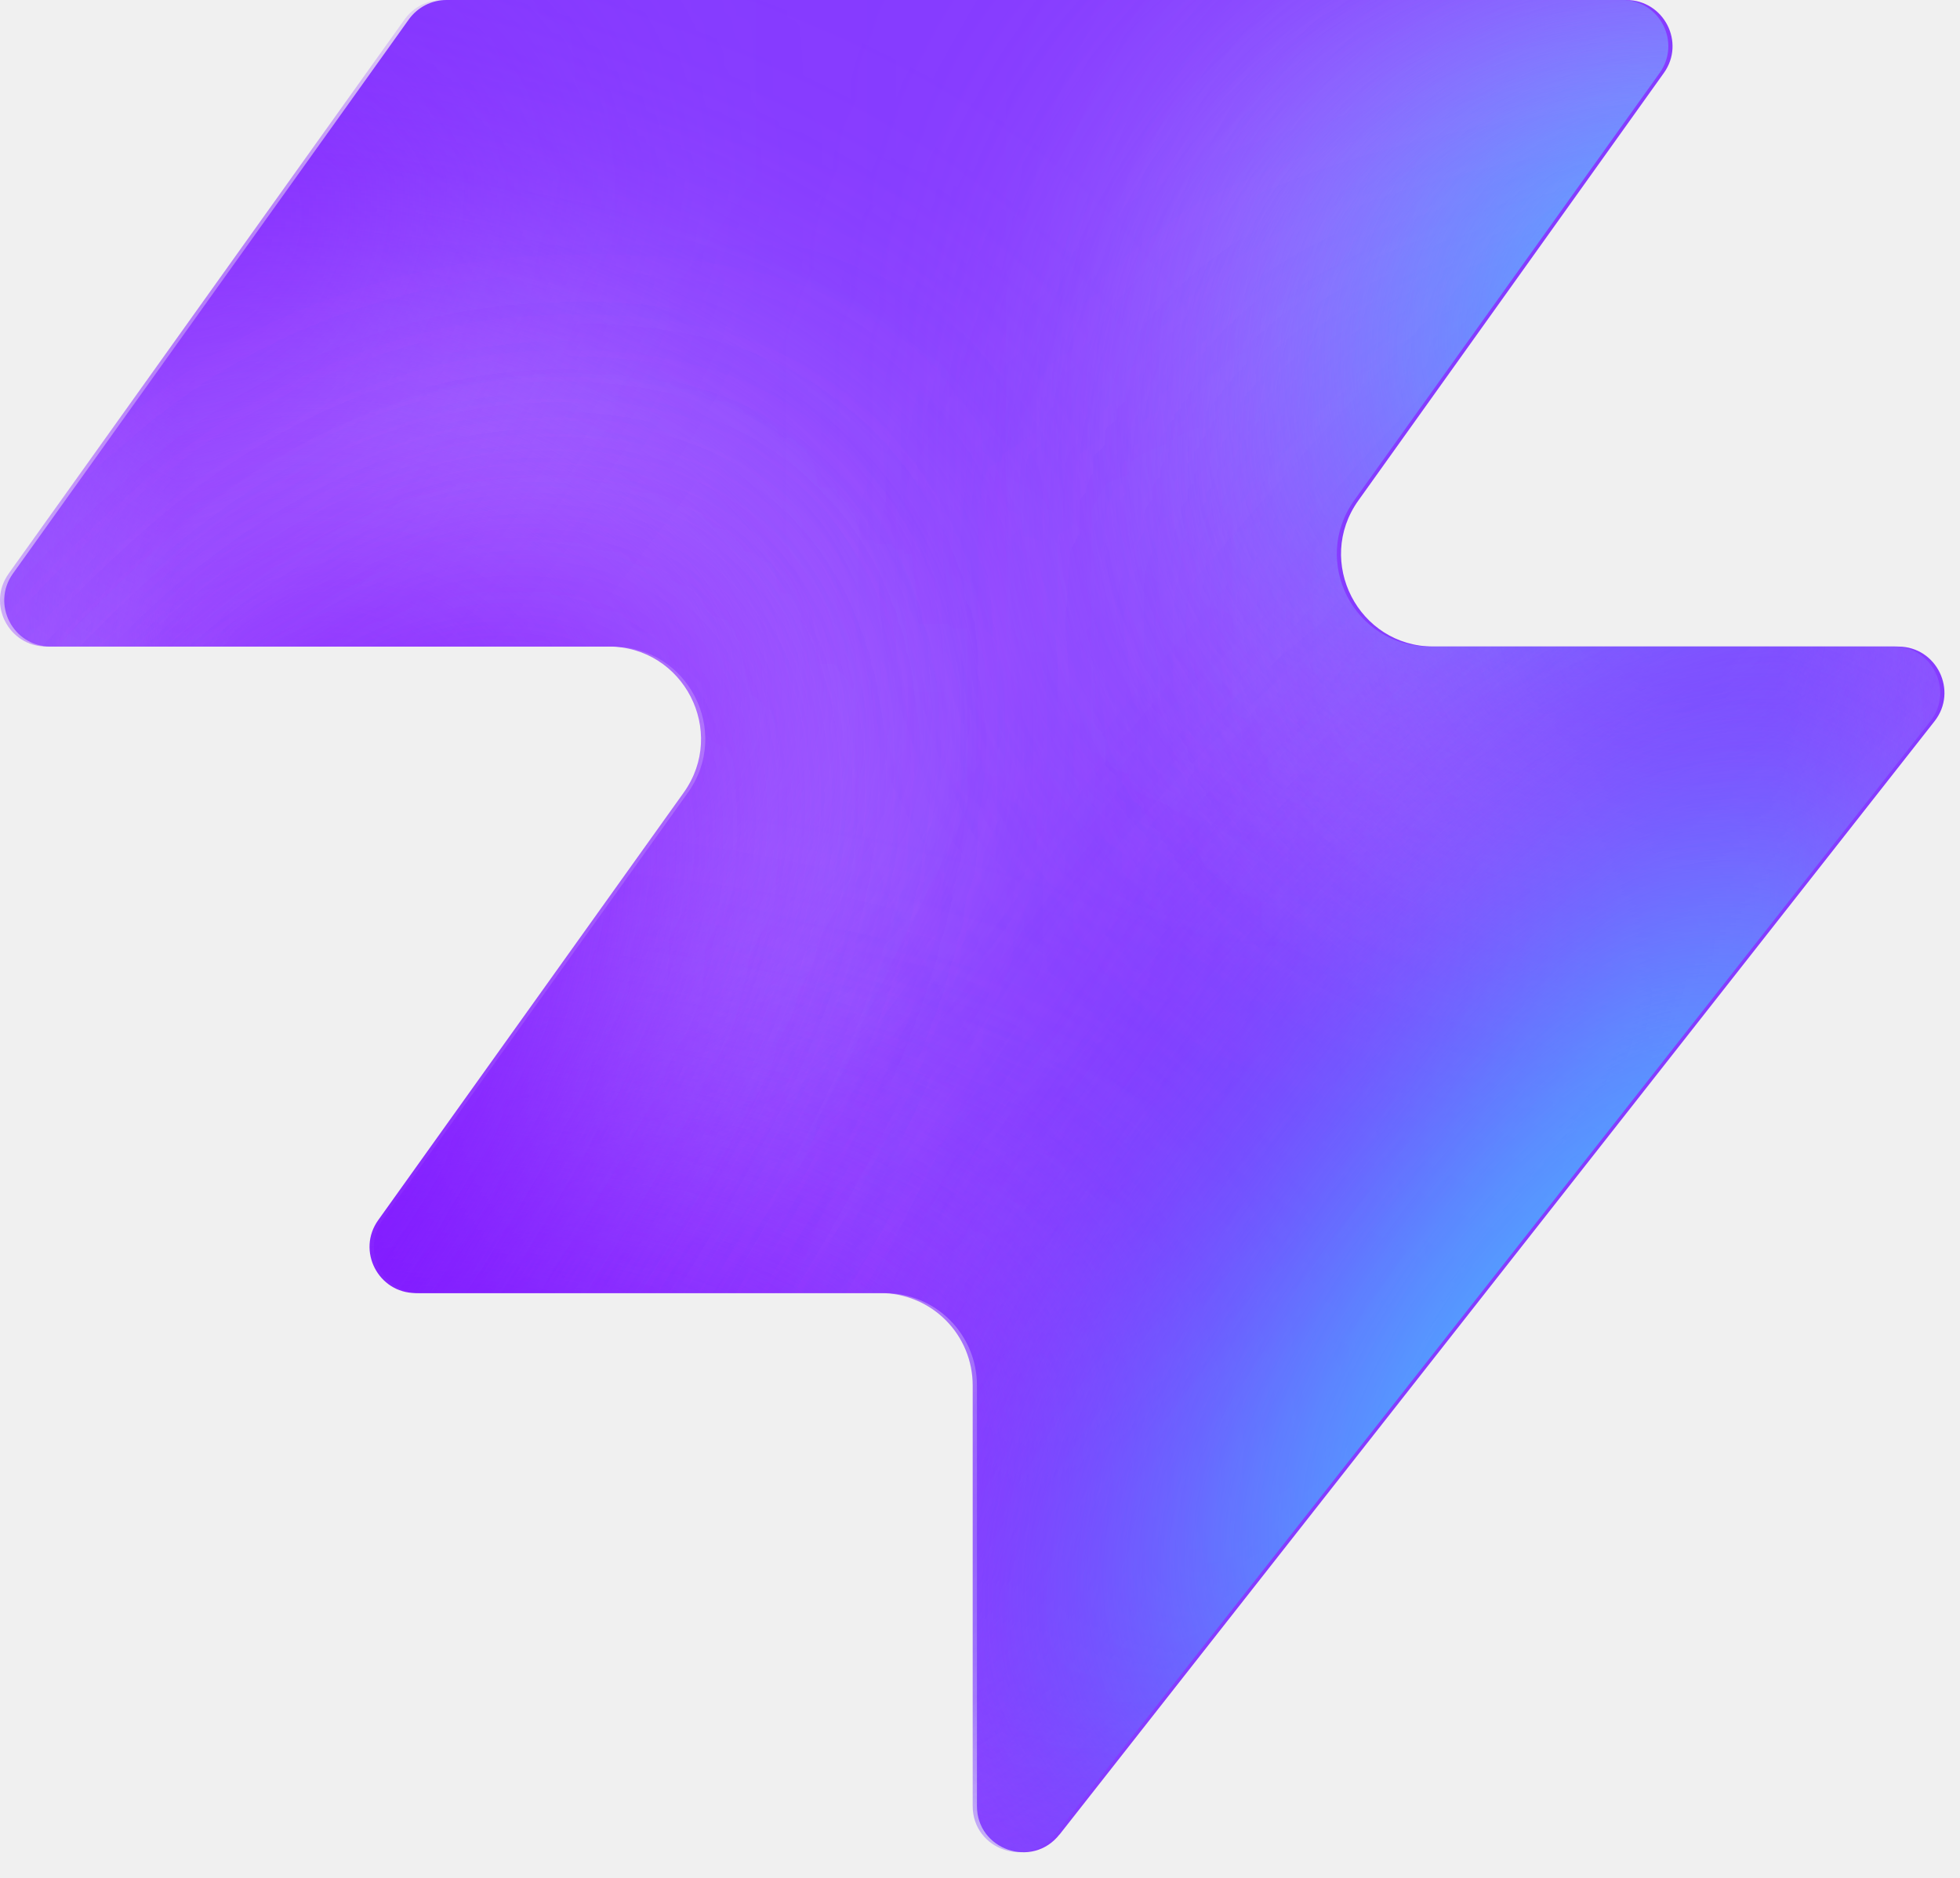
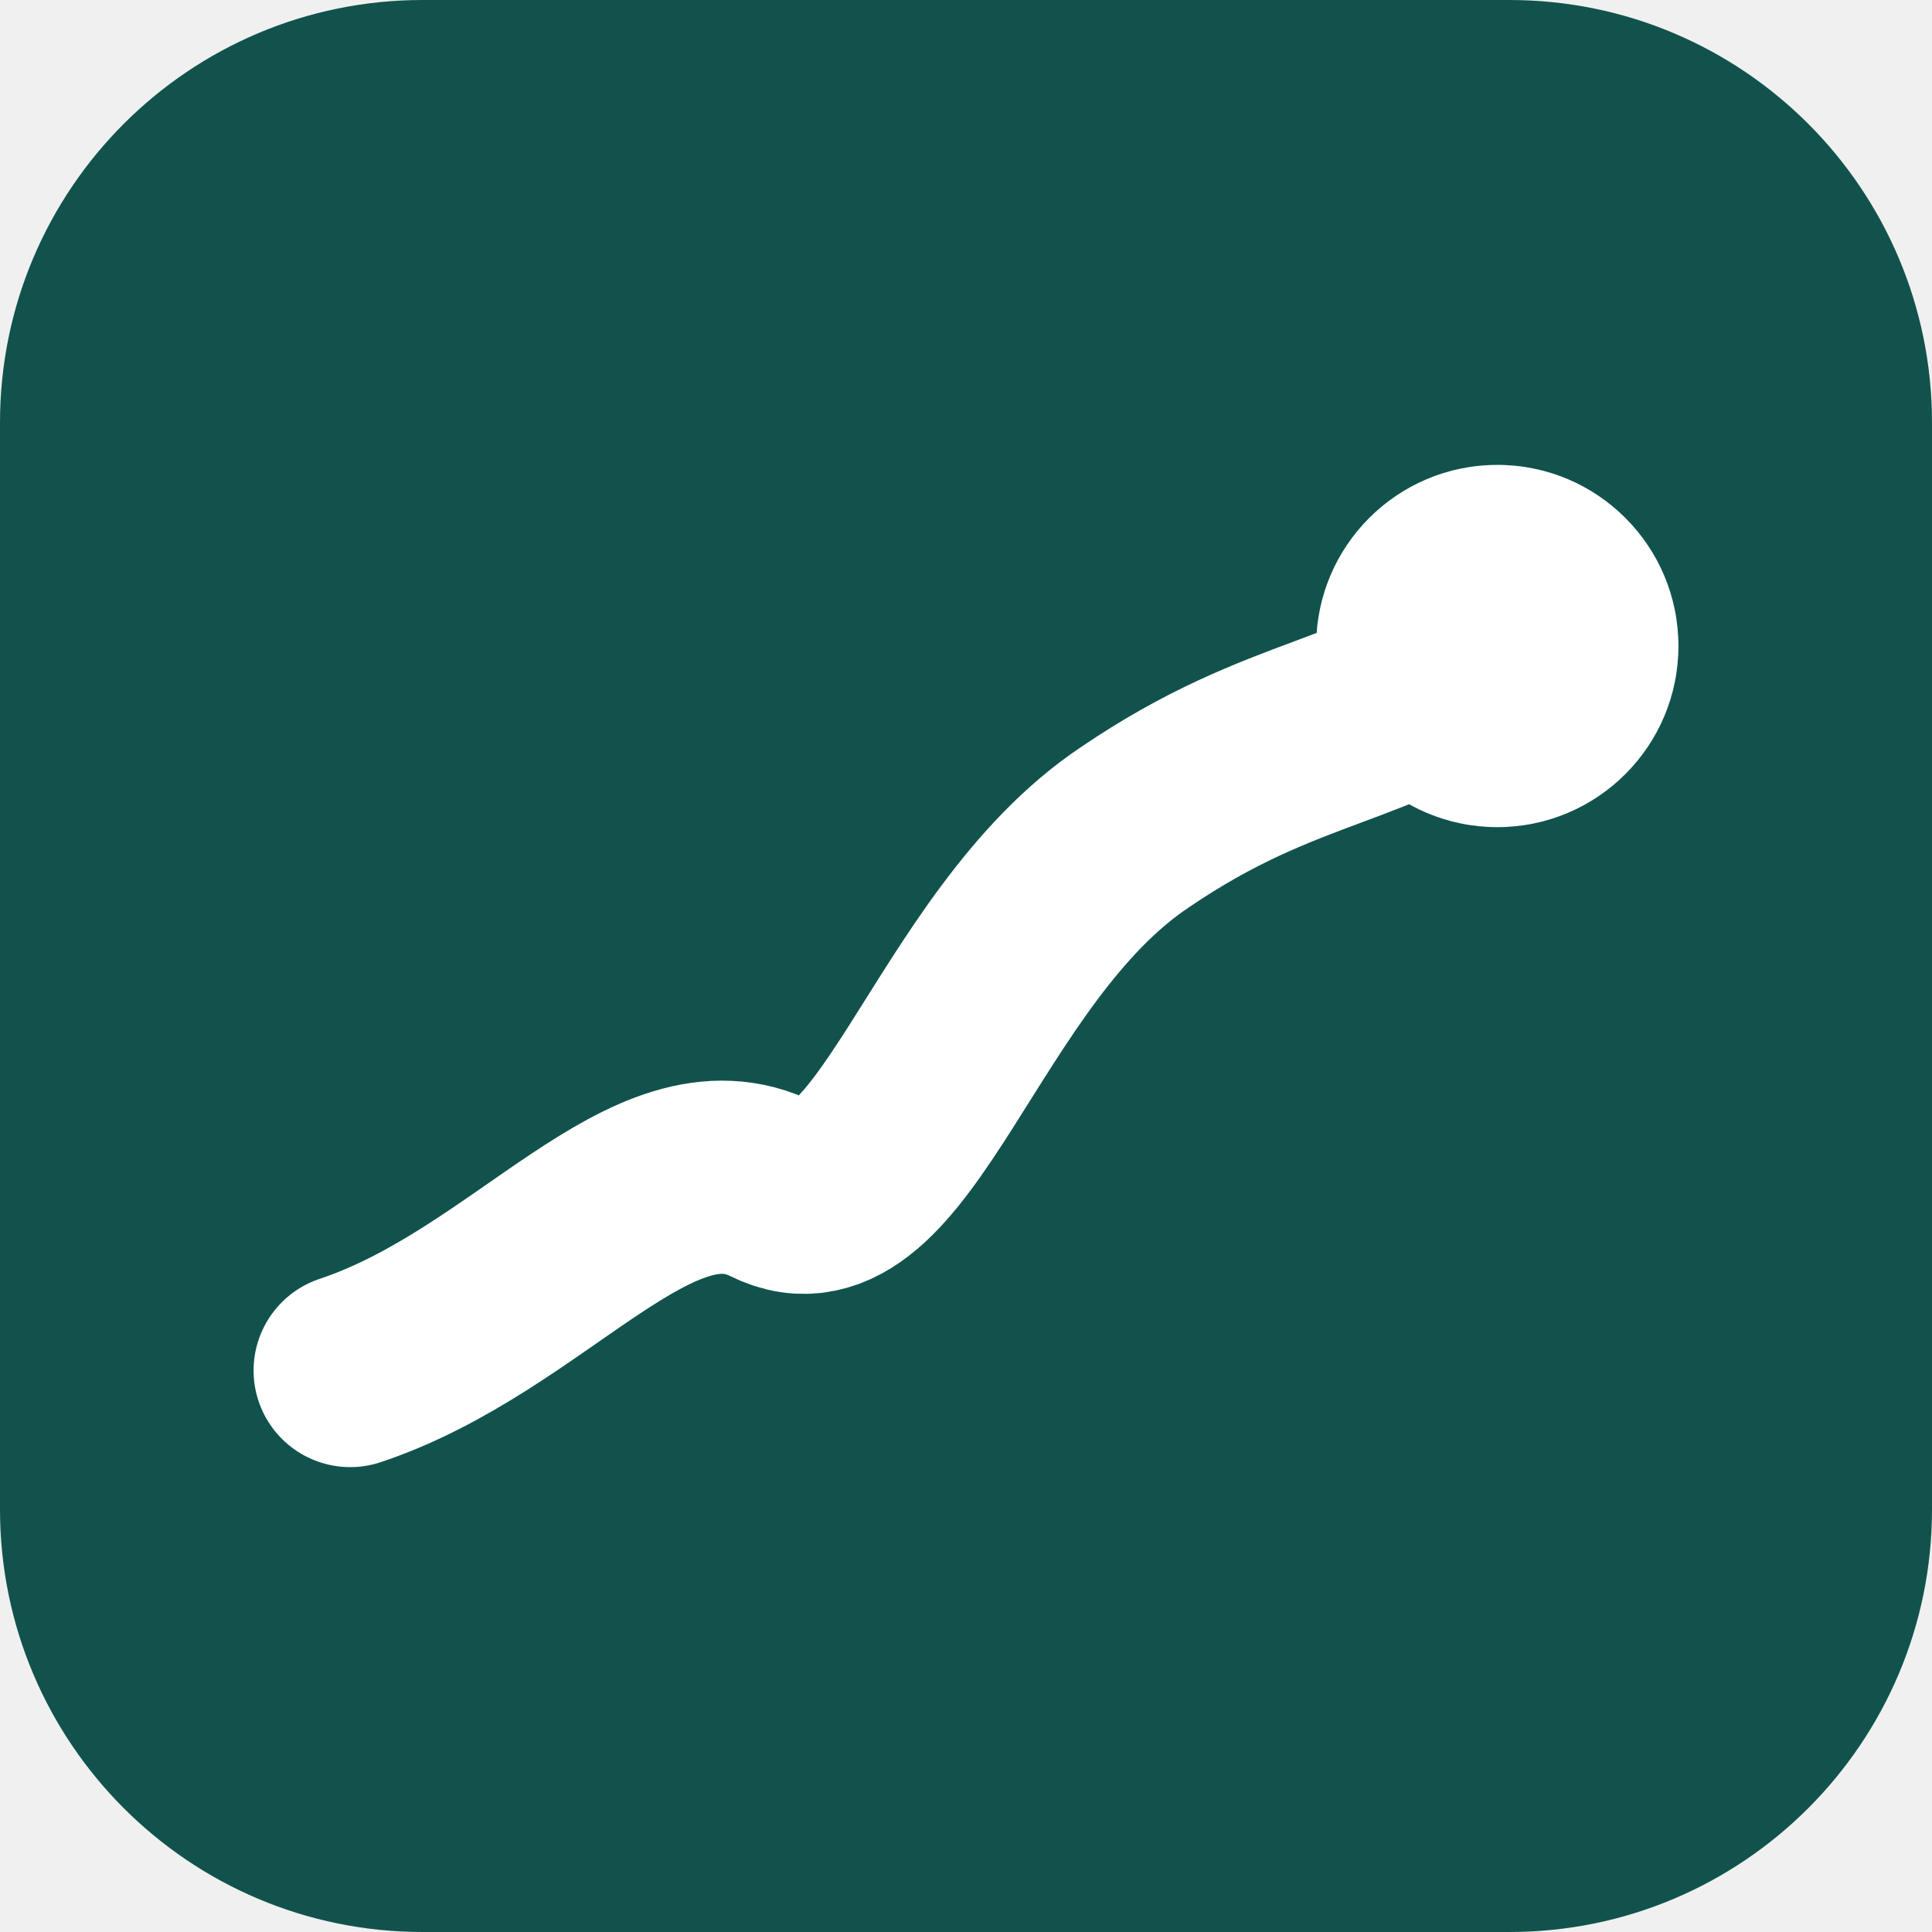
- <svg xmlns="http://www.w3.org/2000/svg" width="48" height="46" fill="none" viewBox="0 0 48 46">
-   <path fill="#863bff" d="M25.946 44.938c-.664.845-2.021.375-2.021-.698V33.937a2.26 2.26 0 0 0-2.262-2.262H10.287c-.92 0-1.456-1.04-.92-1.788l7.48-10.471c1.07-1.497 0-3.578-1.842-3.578H1.237c-.92 0-1.456-1.04-.92-1.788L10.013.474c.214-.297.556-.474.92-.474h28.894c.92 0 1.456 1.04.92 1.788l-7.48 10.471c-1.07 1.498 0 3.579 1.842 3.579h11.377c.943 0 1.473 1.088.89 1.83L25.947 44.94z" style="fill:#863bff;fill:color(display-p3 .525 .23 1);fill-opacity:1" />
-   <mask id="a" width="48" height="46" x="0" y="0" maskUnits="userSpaceOnUse" style="mask-type:alpha">
-     <path fill="#000" d="M25.842 44.938c-.664.844-2.021.375-2.021-.698V33.937a2.26 2.26 0 0 0-2.262-2.262H10.183c-.92 0-1.456-1.04-.92-1.788l7.48-10.471c1.07-1.498 0-3.579-1.842-3.579H1.133c-.92 0-1.456-1.04-.92-1.787L9.91.473c.214-.297.556-.474.92-.474h28.894c.92 0 1.456 1.04.92 1.788l-7.48 10.471c-1.07 1.498 0 3.578 1.842 3.578h11.377c.943 0 1.473 1.088.89 1.832L25.843 44.94z" style="fill:#000;fill-opacity:1" />
-   </mask>
-   <g mask="url(#a)">
-     <g filter="url(#b)">
-       <ellipse cx="5.508" cy="14.704" fill="#ede6ff" rx="5.508" ry="14.704" style="fill:#ede6ff;fill:color(display-p3 .927 .903 1);fill-opacity:1" transform="matrix(.00324 1 1 -.00324 -4.47 31.516)" />
-     </g>
-     <g filter="url(#c)">
-       <ellipse cx="10.399" cy="29.851" fill="#ede6ff" rx="10.399" ry="29.851" style="fill:#ede6ff;fill:color(display-p3 .927 .903 1);fill-opacity:1" transform="matrix(.00324 1 1 -.00324 -39.328 7.883)" />
-     </g>
-     <g filter="url(#d)">
-       <ellipse cx="5.508" cy="30.487" fill="#7e14ff" rx="5.508" ry="30.487" style="fill:#7e14ff;fill:color(display-p3 .492 .077 1);fill-opacity:1" transform="rotate(89.814 -25.913 -14.639)scale(1 -1)" />
-     </g>
-     <g filter="url(#e)">
-       <ellipse cx="5.508" cy="30.599" fill="#7e14ff" rx="5.508" ry="30.599" style="fill:#7e14ff;fill:color(display-p3 .492 .077 1);fill-opacity:1" transform="rotate(89.814 -32.644 -3.334)scale(1 -1)" />
-     </g>
-     <g filter="url(#f)">
-       <ellipse cx="5.508" cy="30.599" fill="#7e14ff" rx="5.508" ry="30.599" style="fill:#7e14ff;fill:color(display-p3 .492 .077 1);fill-opacity:1" transform="matrix(.00324 1 1 -.00324 -34.34 30.47)" />
-     </g>
-     <g filter="url(#g)">
-       <ellipse cx="14.072" cy="22.078" fill="#ede6ff" rx="14.072" ry="22.078" style="fill:#ede6ff;fill:color(display-p3 .927 .903 1);fill-opacity:1" transform="rotate(93.35 24.506 48.493)scale(-1 1)" />
-     </g>
-     <g filter="url(#h)">
-       <ellipse cx="3.47" cy="21.501" fill="#7e14ff" rx="3.47" ry="21.501" style="fill:#7e14ff;fill:color(display-p3 .492 .077 1);fill-opacity:1" transform="rotate(89.009 28.708 47.59)scale(-1 1)" />
-     </g>
-     <g filter="url(#i)">
-       <ellipse cx="3.47" cy="21.501" fill="#7e14ff" rx="3.47" ry="21.501" style="fill:#7e14ff;fill:color(display-p3 .492 .077 1);fill-opacity:1" transform="rotate(89.009 28.708 47.59)scale(-1 1)" />
-     </g>
-     <g filter="url(#j)">
-       <ellipse cx=".387" cy="8.972" fill="#7e14ff" rx="4.407" ry="29.108" style="fill:#7e14ff;fill:color(display-p3 .492 .077 1);fill-opacity:1" transform="rotate(39.51 .387 8.972)" />
-     </g>
-     <g filter="url(#k)">
-       <ellipse cx="47.523" cy="-6.092" fill="#7e14ff" rx="4.407" ry="29.108" style="fill:#7e14ff;fill:color(display-p3 .492 .077 1);fill-opacity:1" transform="rotate(37.892 47.523 -6.092)" />
-     </g>
-     <g filter="url(#l)">
-       <ellipse cx="41.412" cy="6.333" fill="#47bfff" rx="5.971" ry="9.665" style="fill:#47bfff;fill:color(display-p3 .28 .748 1);fill-opacity:1" transform="rotate(37.892 41.412 6.333)" />
-     </g>
-     <g filter="url(#m)">
-       <ellipse cx="-1.879" cy="38.332" fill="#7e14ff" rx="4.407" ry="29.108" style="fill:#7e14ff;fill:color(display-p3 .492 .077 1);fill-opacity:1" transform="rotate(37.892 -1.88 38.332)" />
-     </g>
-     <g filter="url(#n)">
-       <ellipse cx="-1.879" cy="38.332" fill="#7e14ff" rx="4.407" ry="29.108" style="fill:#7e14ff;fill:color(display-p3 .492 .077 1);fill-opacity:1" transform="rotate(37.892 -1.88 38.332)" />
-     </g>
-     <g filter="url(#o)">
-       <ellipse cx="35.651" cy="29.907" fill="#7e14ff" rx="4.407" ry="29.108" style="fill:#7e14ff;fill:color(display-p3 .492 .077 1);fill-opacity:1" transform="rotate(37.892 35.651 29.907)" />
-     </g>
-     <g filter="url(#p)">
-       <ellipse cx="38.418" cy="32.4" fill="#47bfff" rx="5.971" ry="15.297" style="fill:#47bfff;fill:color(display-p3 .28 .748 1);fill-opacity:1" transform="rotate(37.892 38.418 32.4)" />
-     </g>
+ <svg xmlns="http://www.w3.org/2000/svg" viewBox="0 0 32 32">
+   <rect width="32" height="32" rx="7" fill="#11534C" />
+   <g fill="#fff" transform="translate(1.8 .7)">
+     <path d="M4 22C7 21 9 18 11 19C13 20 14 15 17 13C19.5 11.3 21 11.5 23 10" fill="none" stroke="#fff" stroke-width="3.2" stroke-linecap="round" />
+     <circle cx="23" cy="10" r="3" />
  </g>
-   <defs>
-     <filter id="b" width="60.045" height="41.654" x="-19.77" y="16.149" color-interpolation-filters="sRGB" filterUnits="userSpaceOnUse">
-       <feFlood flood-opacity="0" result="BackgroundImageFix" />
-       <feBlend in="SourceGraphic" in2="BackgroundImageFix" result="shape" />
-       <feGaussianBlur result="effect1_foregroundBlur_2002_17158" stdDeviation="7.659" />
-     </filter>
-     <filter id="c" width="90.34" height="51.437" x="-54.613" y="-7.533" color-interpolation-filters="sRGB" filterUnits="userSpaceOnUse">
-       <feFlood flood-opacity="0" result="BackgroundImageFix" />
-       <feBlend in="SourceGraphic" in2="BackgroundImageFix" result="shape" />
-       <feGaussianBlur result="effect1_foregroundBlur_2002_17158" stdDeviation="7.659" />
-     </filter>
-     <filter id="d" width="79.355" height="29.4" x="-49.64" y="2.03" color-interpolation-filters="sRGB" filterUnits="userSpaceOnUse">
-       <feFlood flood-opacity="0" result="BackgroundImageFix" />
-       <feBlend in="SourceGraphic" in2="BackgroundImageFix" result="shape" />
-       <feGaussianBlur result="effect1_foregroundBlur_2002_17158" stdDeviation="4.596" />
-     </filter>
-     <filter id="e" width="79.579" height="29.4" x="-45.045" y="20.029" color-interpolation-filters="sRGB" filterUnits="userSpaceOnUse">
-       <feFlood flood-opacity="0" result="BackgroundImageFix" />
-       <feBlend in="SourceGraphic" in2="BackgroundImageFix" result="shape" />
-       <feGaussianBlur result="effect1_foregroundBlur_2002_17158" stdDeviation="4.596" />
-     </filter>
-     <filter id="f" width="79.579" height="29.4" x="-43.513" y="21.178" color-interpolation-filters="sRGB" filterUnits="userSpaceOnUse">
-       <feFlood flood-opacity="0" result="BackgroundImageFix" />
-       <feBlend in="SourceGraphic" in2="BackgroundImageFix" result="shape" />
-       <feGaussianBlur result="effect1_foregroundBlur_2002_17158" stdDeviation="4.596" />
-     </filter>
-     <filter id="g" width="74.749" height="58.852" x="15.756" y="-17.901" color-interpolation-filters="sRGB" filterUnits="userSpaceOnUse">
-       <feFlood flood-opacity="0" result="BackgroundImageFix" />
-       <feBlend in="SourceGraphic" in2="BackgroundImageFix" result="shape" />
-       <feGaussianBlur result="effect1_foregroundBlur_2002_17158" stdDeviation="7.659" />
-     </filter>
-     <filter id="h" width="61.377" height="25.362" x="23.548" y="2.284" color-interpolation-filters="sRGB" filterUnits="userSpaceOnUse">
-       <feFlood flood-opacity="0" result="BackgroundImageFix" />
-       <feBlend in="SourceGraphic" in2="BackgroundImageFix" result="shape" />
-       <feGaussianBlur result="effect1_foregroundBlur_2002_17158" stdDeviation="4.596" />
-     </filter>
-     <filter id="i" width="61.377" height="25.362" x="23.548" y="2.284" color-interpolation-filters="sRGB" filterUnits="userSpaceOnUse">
-       <feFlood flood-opacity="0" result="BackgroundImageFix" />
-       <feBlend in="SourceGraphic" in2="BackgroundImageFix" result="shape" />
-       <feGaussianBlur result="effect1_foregroundBlur_2002_17158" stdDeviation="4.596" />
-     </filter>
-     <filter id="j" width="56.045" height="63.649" x="-27.636" y="-22.853" color-interpolation-filters="sRGB" filterUnits="userSpaceOnUse">
-       <feFlood flood-opacity="0" result="BackgroundImageFix" />
-       <feBlend in="SourceGraphic" in2="BackgroundImageFix" result="shape" />
-       <feGaussianBlur result="effect1_foregroundBlur_2002_17158" stdDeviation="4.596" />
-     </filter>
-     <filter id="k" width="54.814" height="64.646" x="20.116" y="-38.415" color-interpolation-filters="sRGB" filterUnits="userSpaceOnUse">
-       <feFlood flood-opacity="0" result="BackgroundImageFix" />
-       <feBlend in="SourceGraphic" in2="BackgroundImageFix" result="shape" />
-       <feGaussianBlur result="effect1_foregroundBlur_2002_17158" stdDeviation="4.596" />
-     </filter>
-     <filter id="l" width="33.541" height="35.313" x="24.641" y="-11.323" color-interpolation-filters="sRGB" filterUnits="userSpaceOnUse">
-       <feFlood flood-opacity="0" result="BackgroundImageFix" />
-       <feBlend in="SourceGraphic" in2="BackgroundImageFix" result="shape" />
-       <feGaussianBlur result="effect1_foregroundBlur_2002_17158" stdDeviation="4.596" />
-     </filter>
-     <filter id="m" width="54.814" height="64.646" x="-29.286" y="6.009" color-interpolation-filters="sRGB" filterUnits="userSpaceOnUse">
-       <feFlood flood-opacity="0" result="BackgroundImageFix" />
-       <feBlend in="SourceGraphic" in2="BackgroundImageFix" result="shape" />
-       <feGaussianBlur result="effect1_foregroundBlur_2002_17158" stdDeviation="4.596" />
-     </filter>
-     <filter id="n" width="54.814" height="64.646" x="-29.286" y="6.009" color-interpolation-filters="sRGB" filterUnits="userSpaceOnUse">
-       <feFlood flood-opacity="0" result="BackgroundImageFix" />
-       <feBlend in="SourceGraphic" in2="BackgroundImageFix" result="shape" />
-       <feGaussianBlur result="effect1_foregroundBlur_2002_17158" stdDeviation="4.596" />
-     </filter>
-     <filter id="o" width="54.814" height="64.646" x="8.244" y="-2.416" color-interpolation-filters="sRGB" filterUnits="userSpaceOnUse">
-       <feFlood flood-opacity="0" result="BackgroundImageFix" />
-       <feBlend in="SourceGraphic" in2="BackgroundImageFix" result="shape" />
-       <feGaussianBlur result="effect1_foregroundBlur_2002_17158" stdDeviation="4.596" />
-     </filter>
-     <filter id="p" width="39.409" height="43.623" x="18.713" y="10.588" color-interpolation-filters="sRGB" filterUnits="userSpaceOnUse">
-       <feFlood flood-opacity="0" result="BackgroundImageFix" />
-       <feBlend in="SourceGraphic" in2="BackgroundImageFix" result="shape" />
-       <feGaussianBlur result="effect1_foregroundBlur_2002_17158" stdDeviation="4.596" />
-     </filter>
-   </defs>
</svg>
